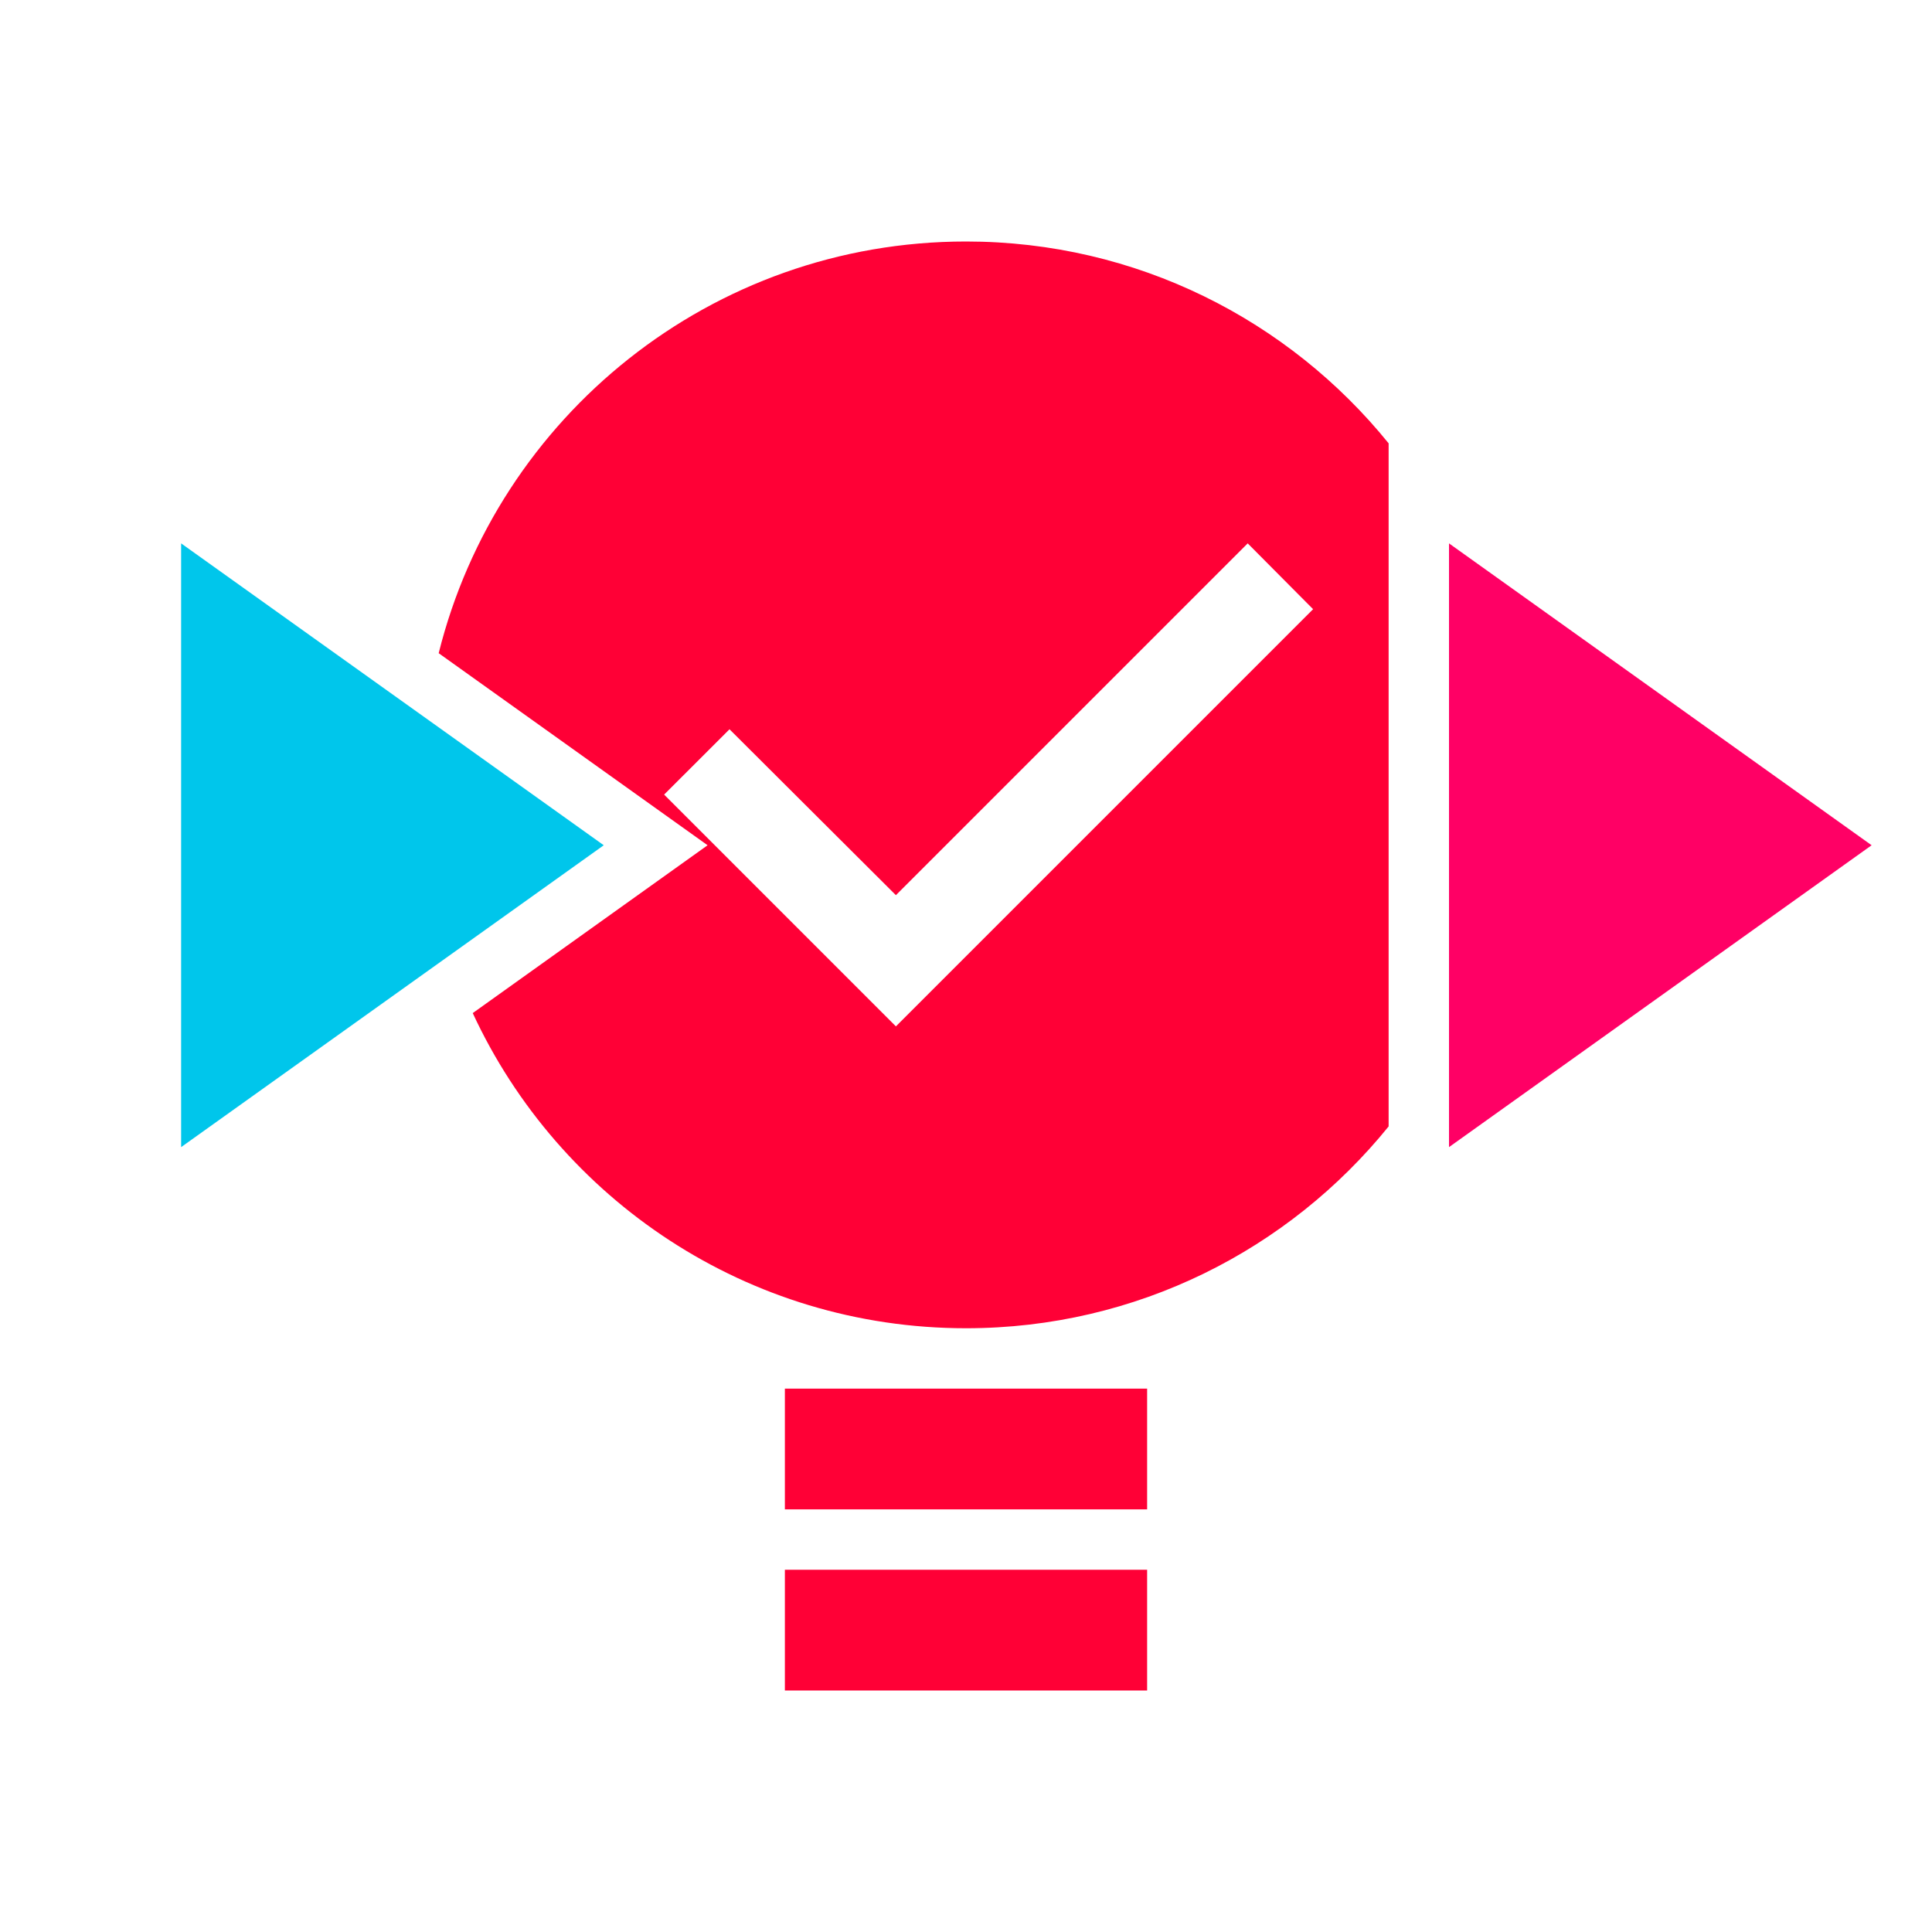
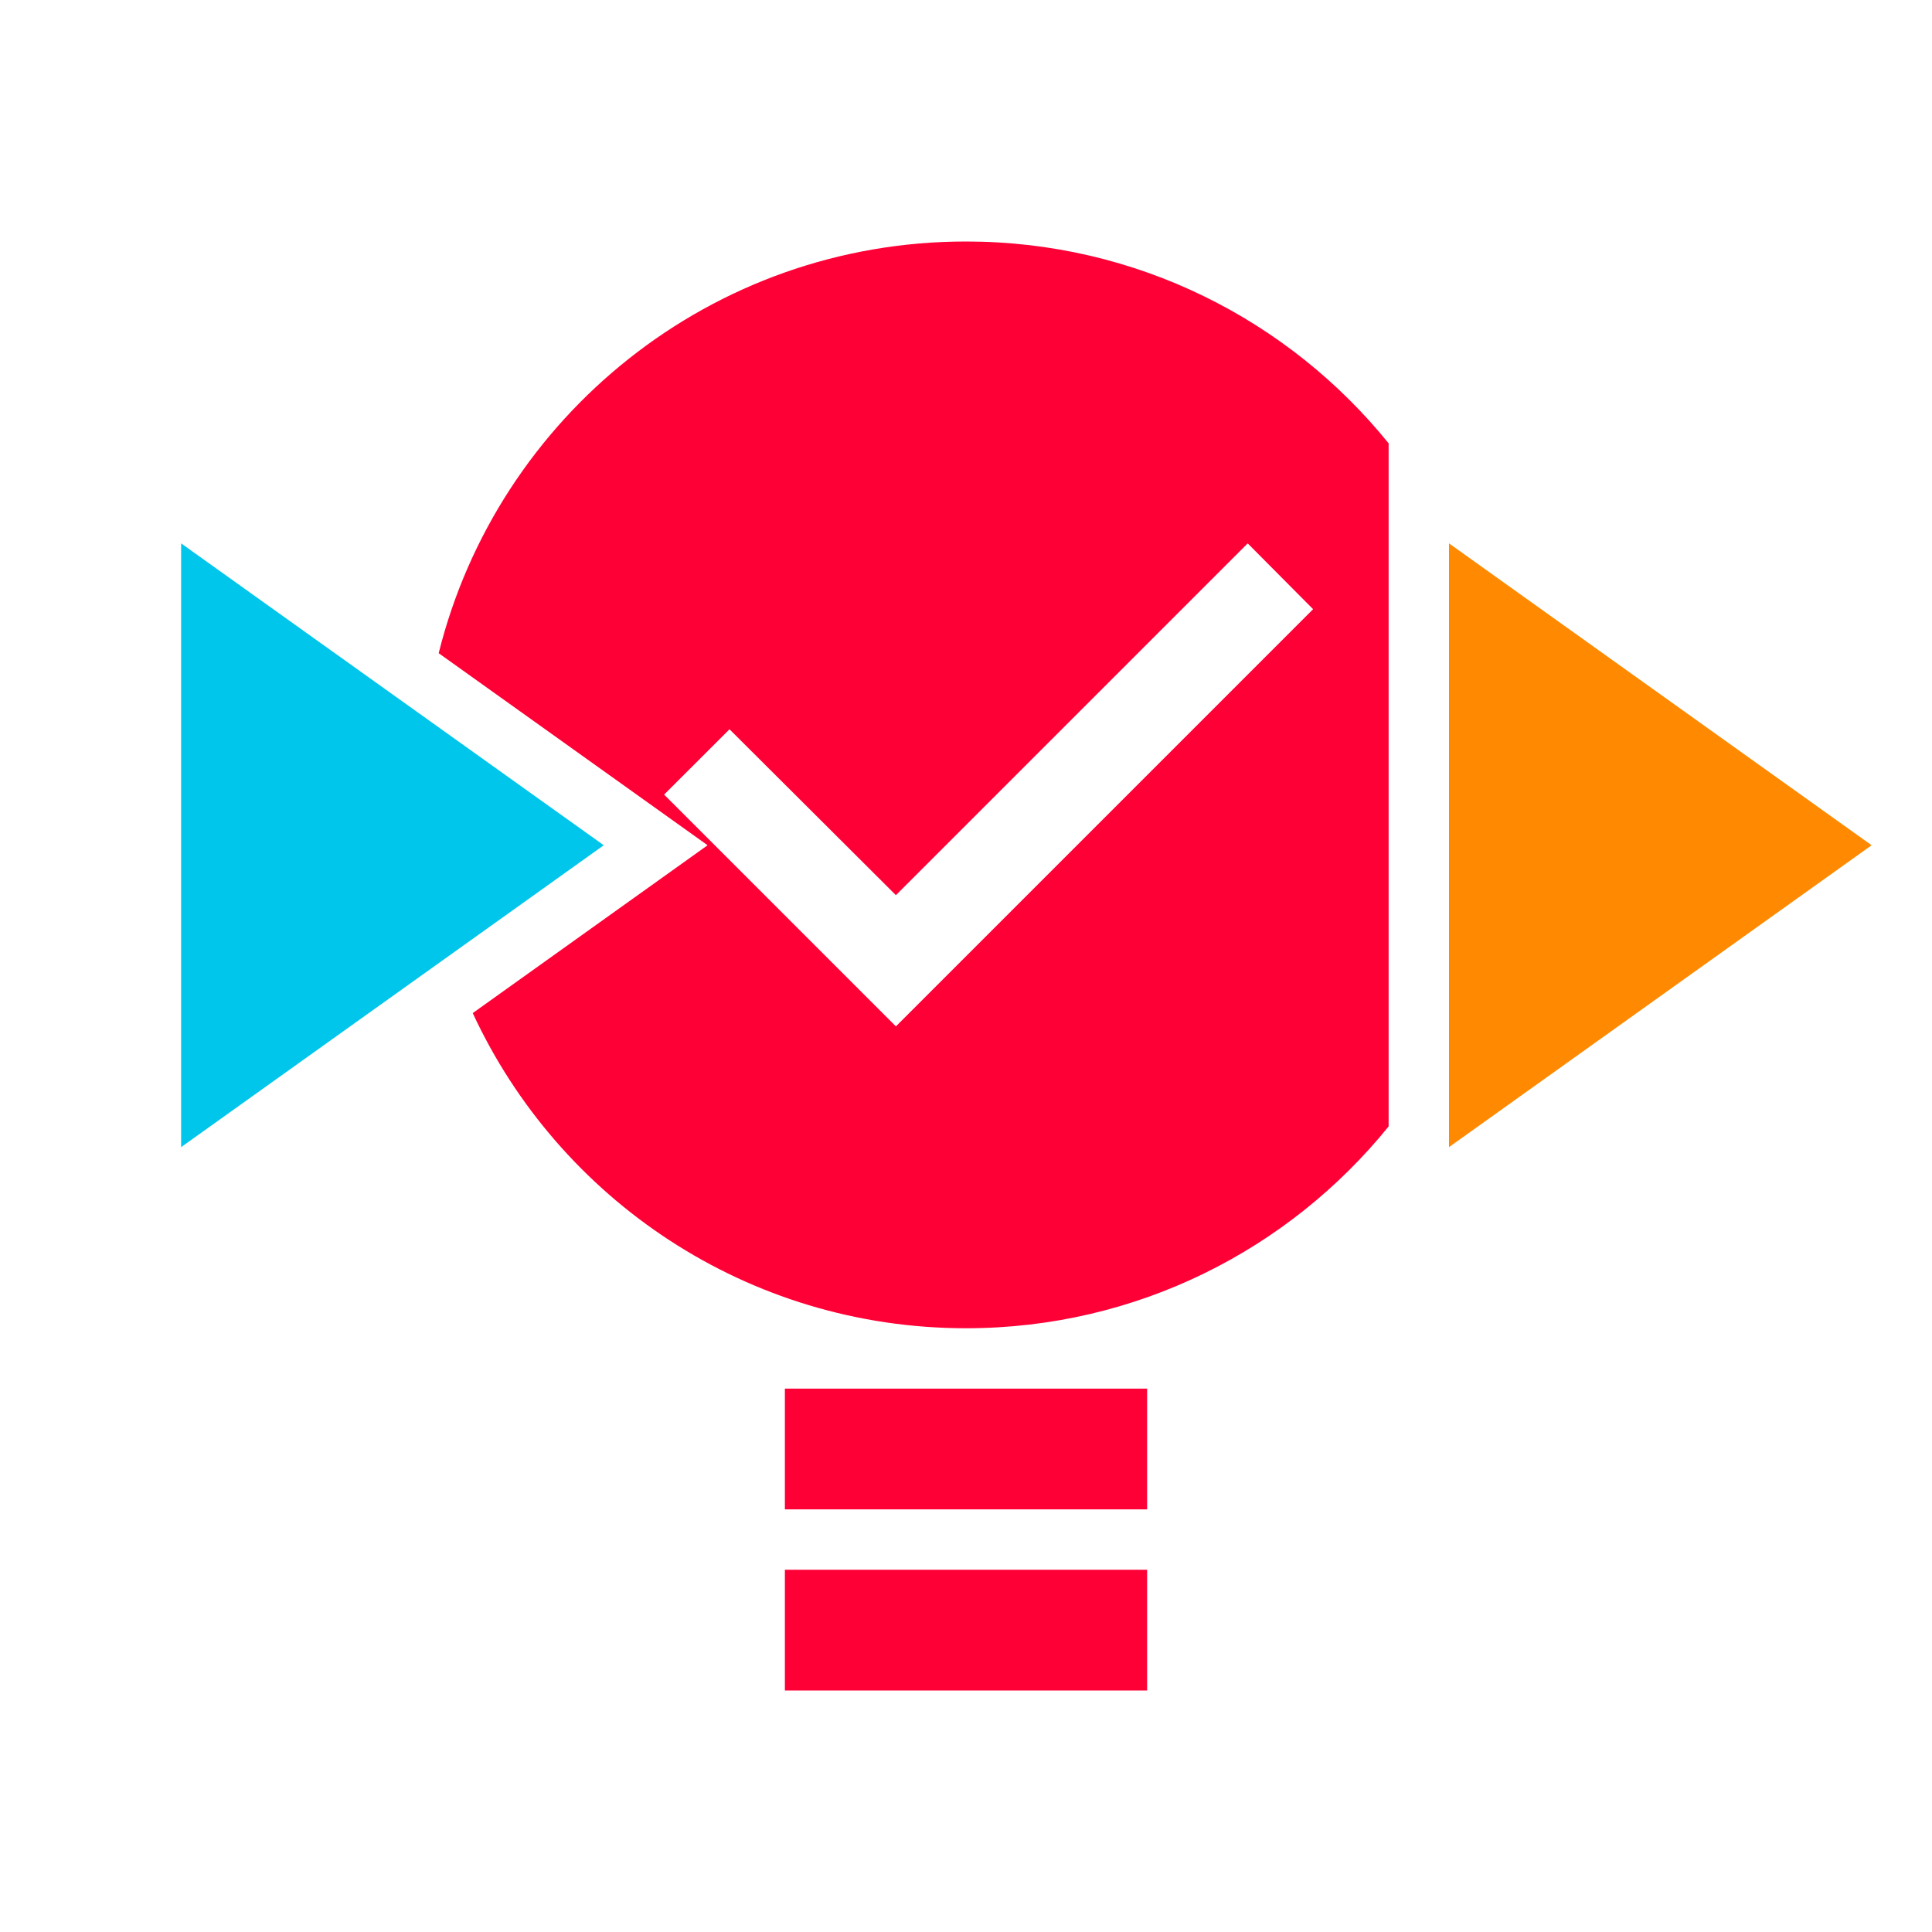
<svg xmlns="http://www.w3.org/2000/svg" width="32px" height="32px" viewBox="0 0 32 32" version="1.1">
  <g id="issues/feature-closed-inout" stroke="none" stroke-width="1" fill="none" fill-rule="evenodd">
    <path d="M16,4 C18.827,4 21.35,5.304 23,7.343 L23,18.657 C21.35,20.696 18.827,22 16,22 C12.379,22 9.258,19.862 7.83,16.78 L11.72,14 L7.266,10.819 C8.241,6.902 11.782,4 16,4 Z M20.666,9 L14.839,14.827 L12.083,12.079 L11,13.161 L14.839,17 L21.749,10.09 L20.666,9 Z" id="bulb-check" fill="#FF0036" />
    <rect id="screw1" fill="#FF0036" x="13" y="23" width="6" height="2" />
    <rect id="screw2" fill="#FF0036" x="13" y="26" width="6" height="2" />
    <polygon id="arrow-in" fill="#00C6EB" points="3 9 3 19 10 14" />
-     <polygon id="arrow-out" fill="#FF0065" points="24 9 24 19 31 14" />
+     <polygon id="arrow-out" fill="#FF8900" points="24 9 24 19 31 14" />
  </g>
</svg>
